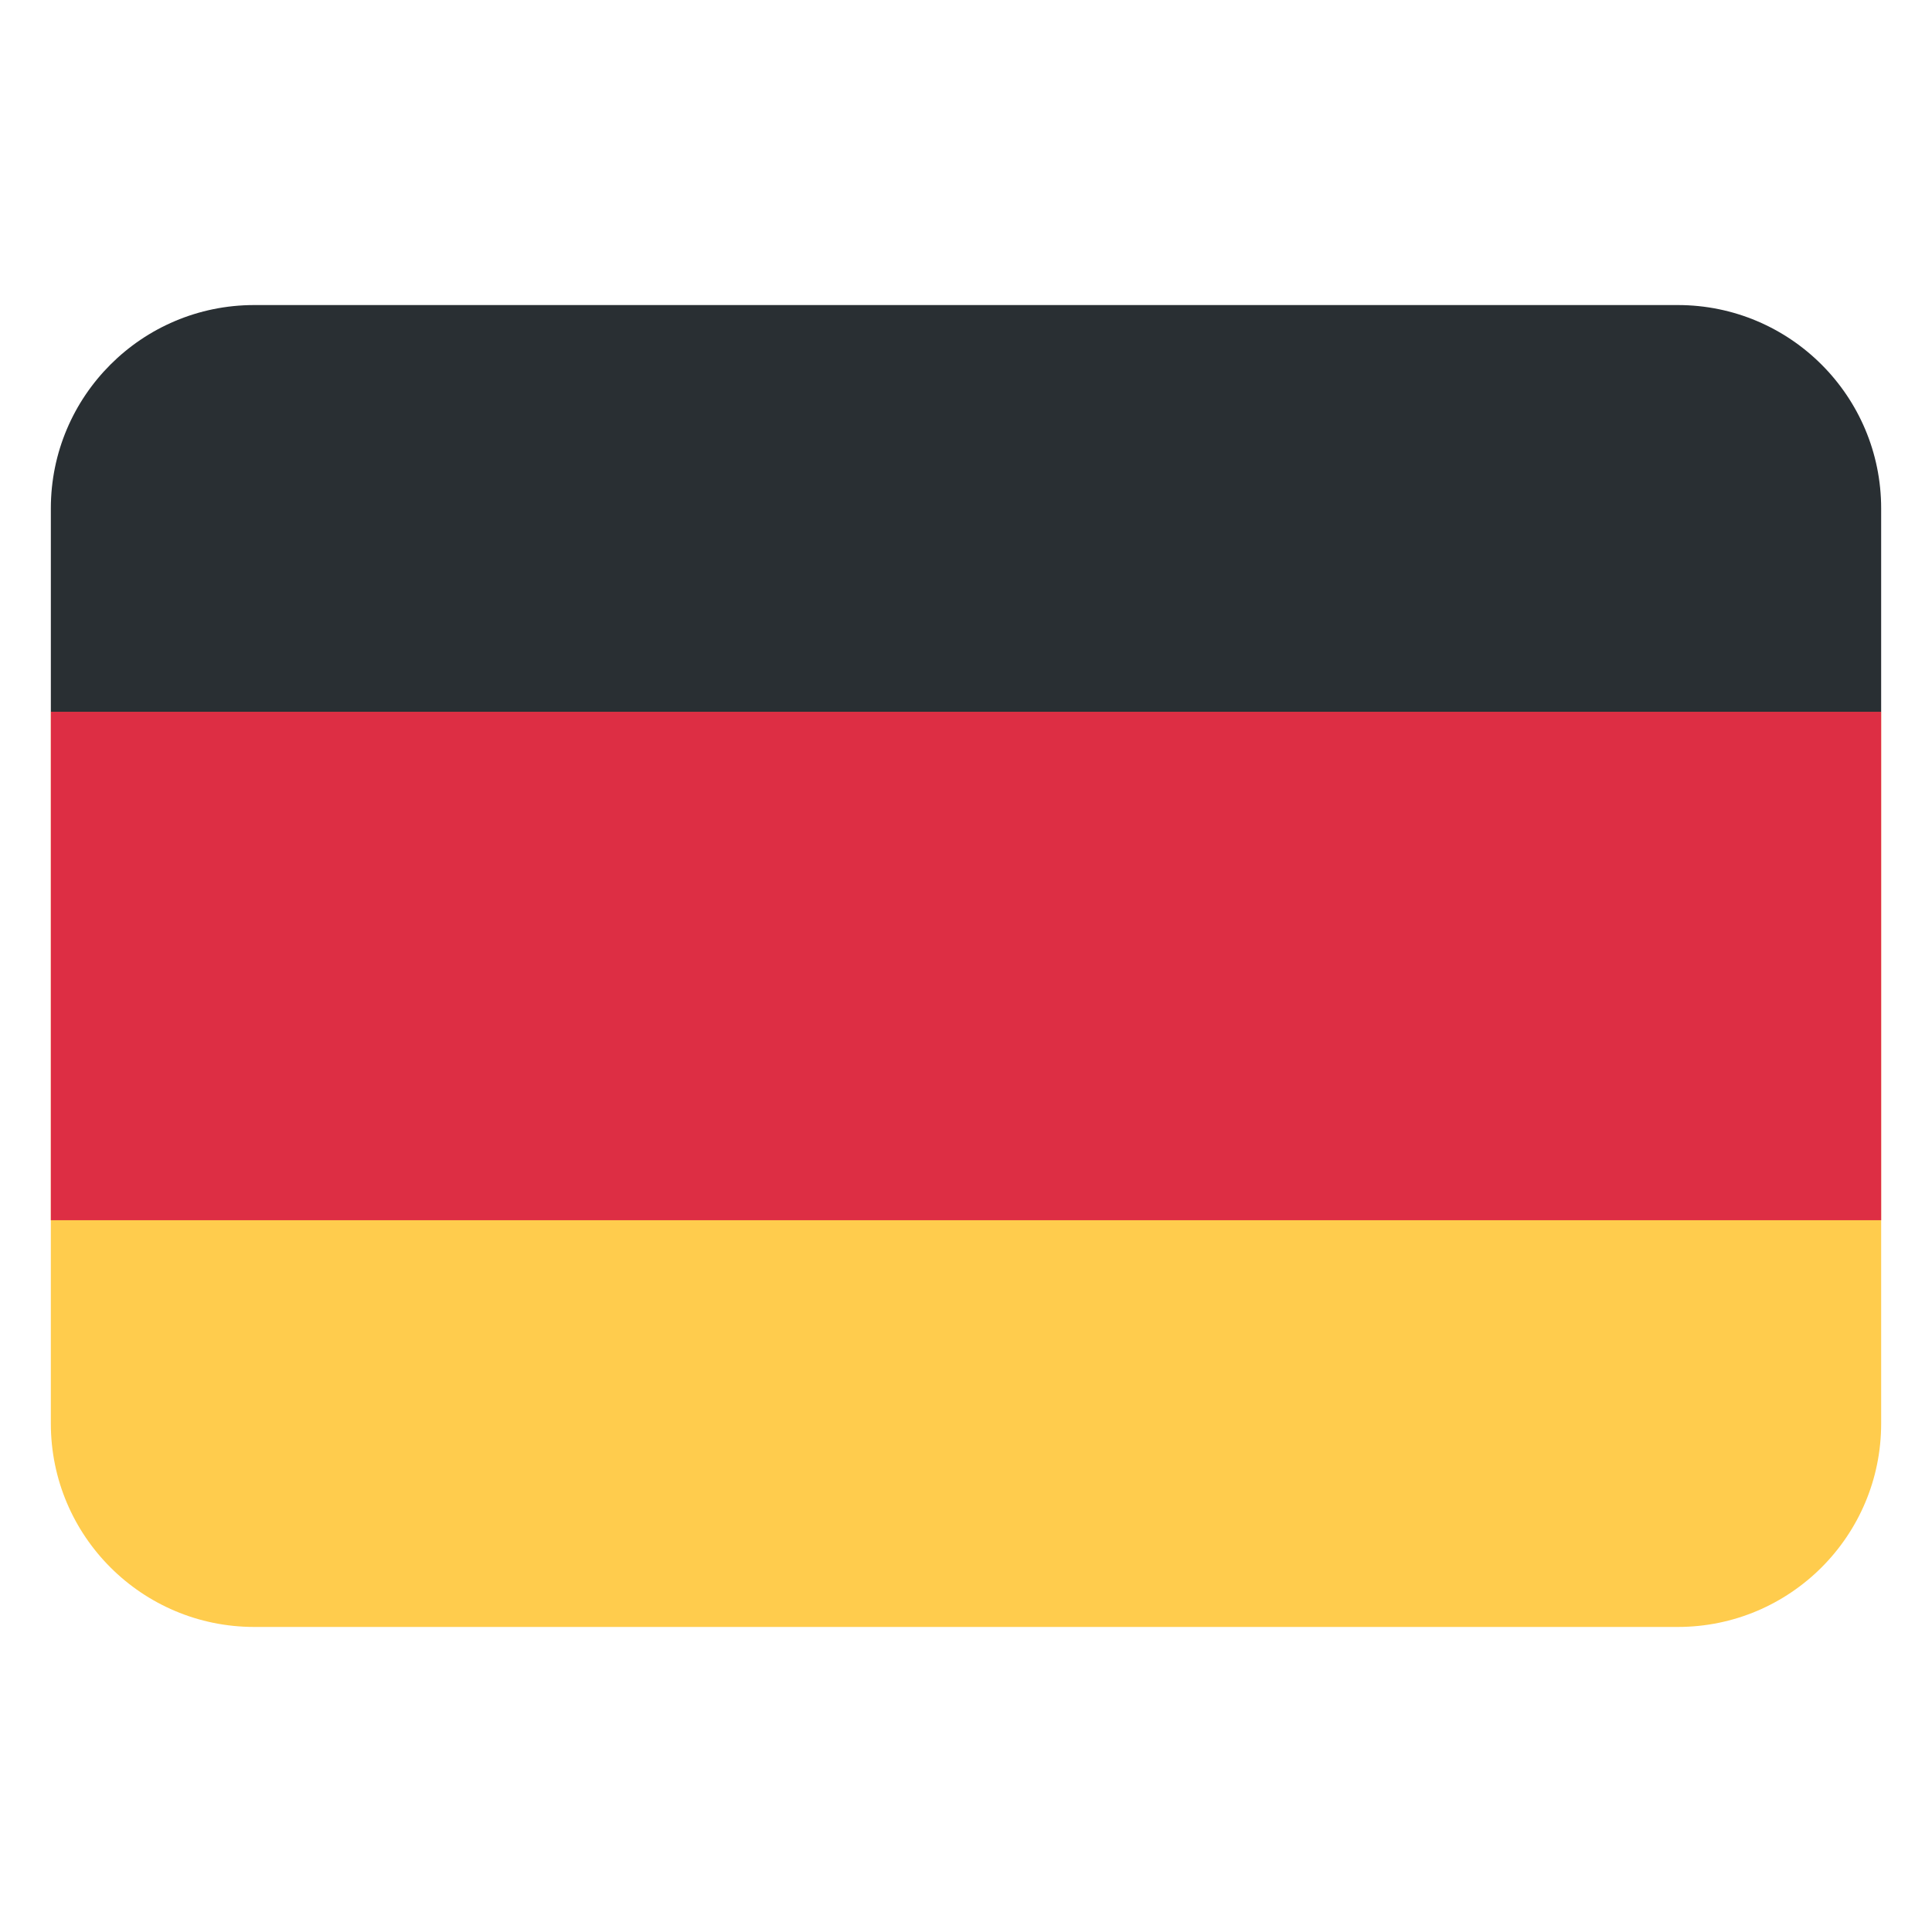
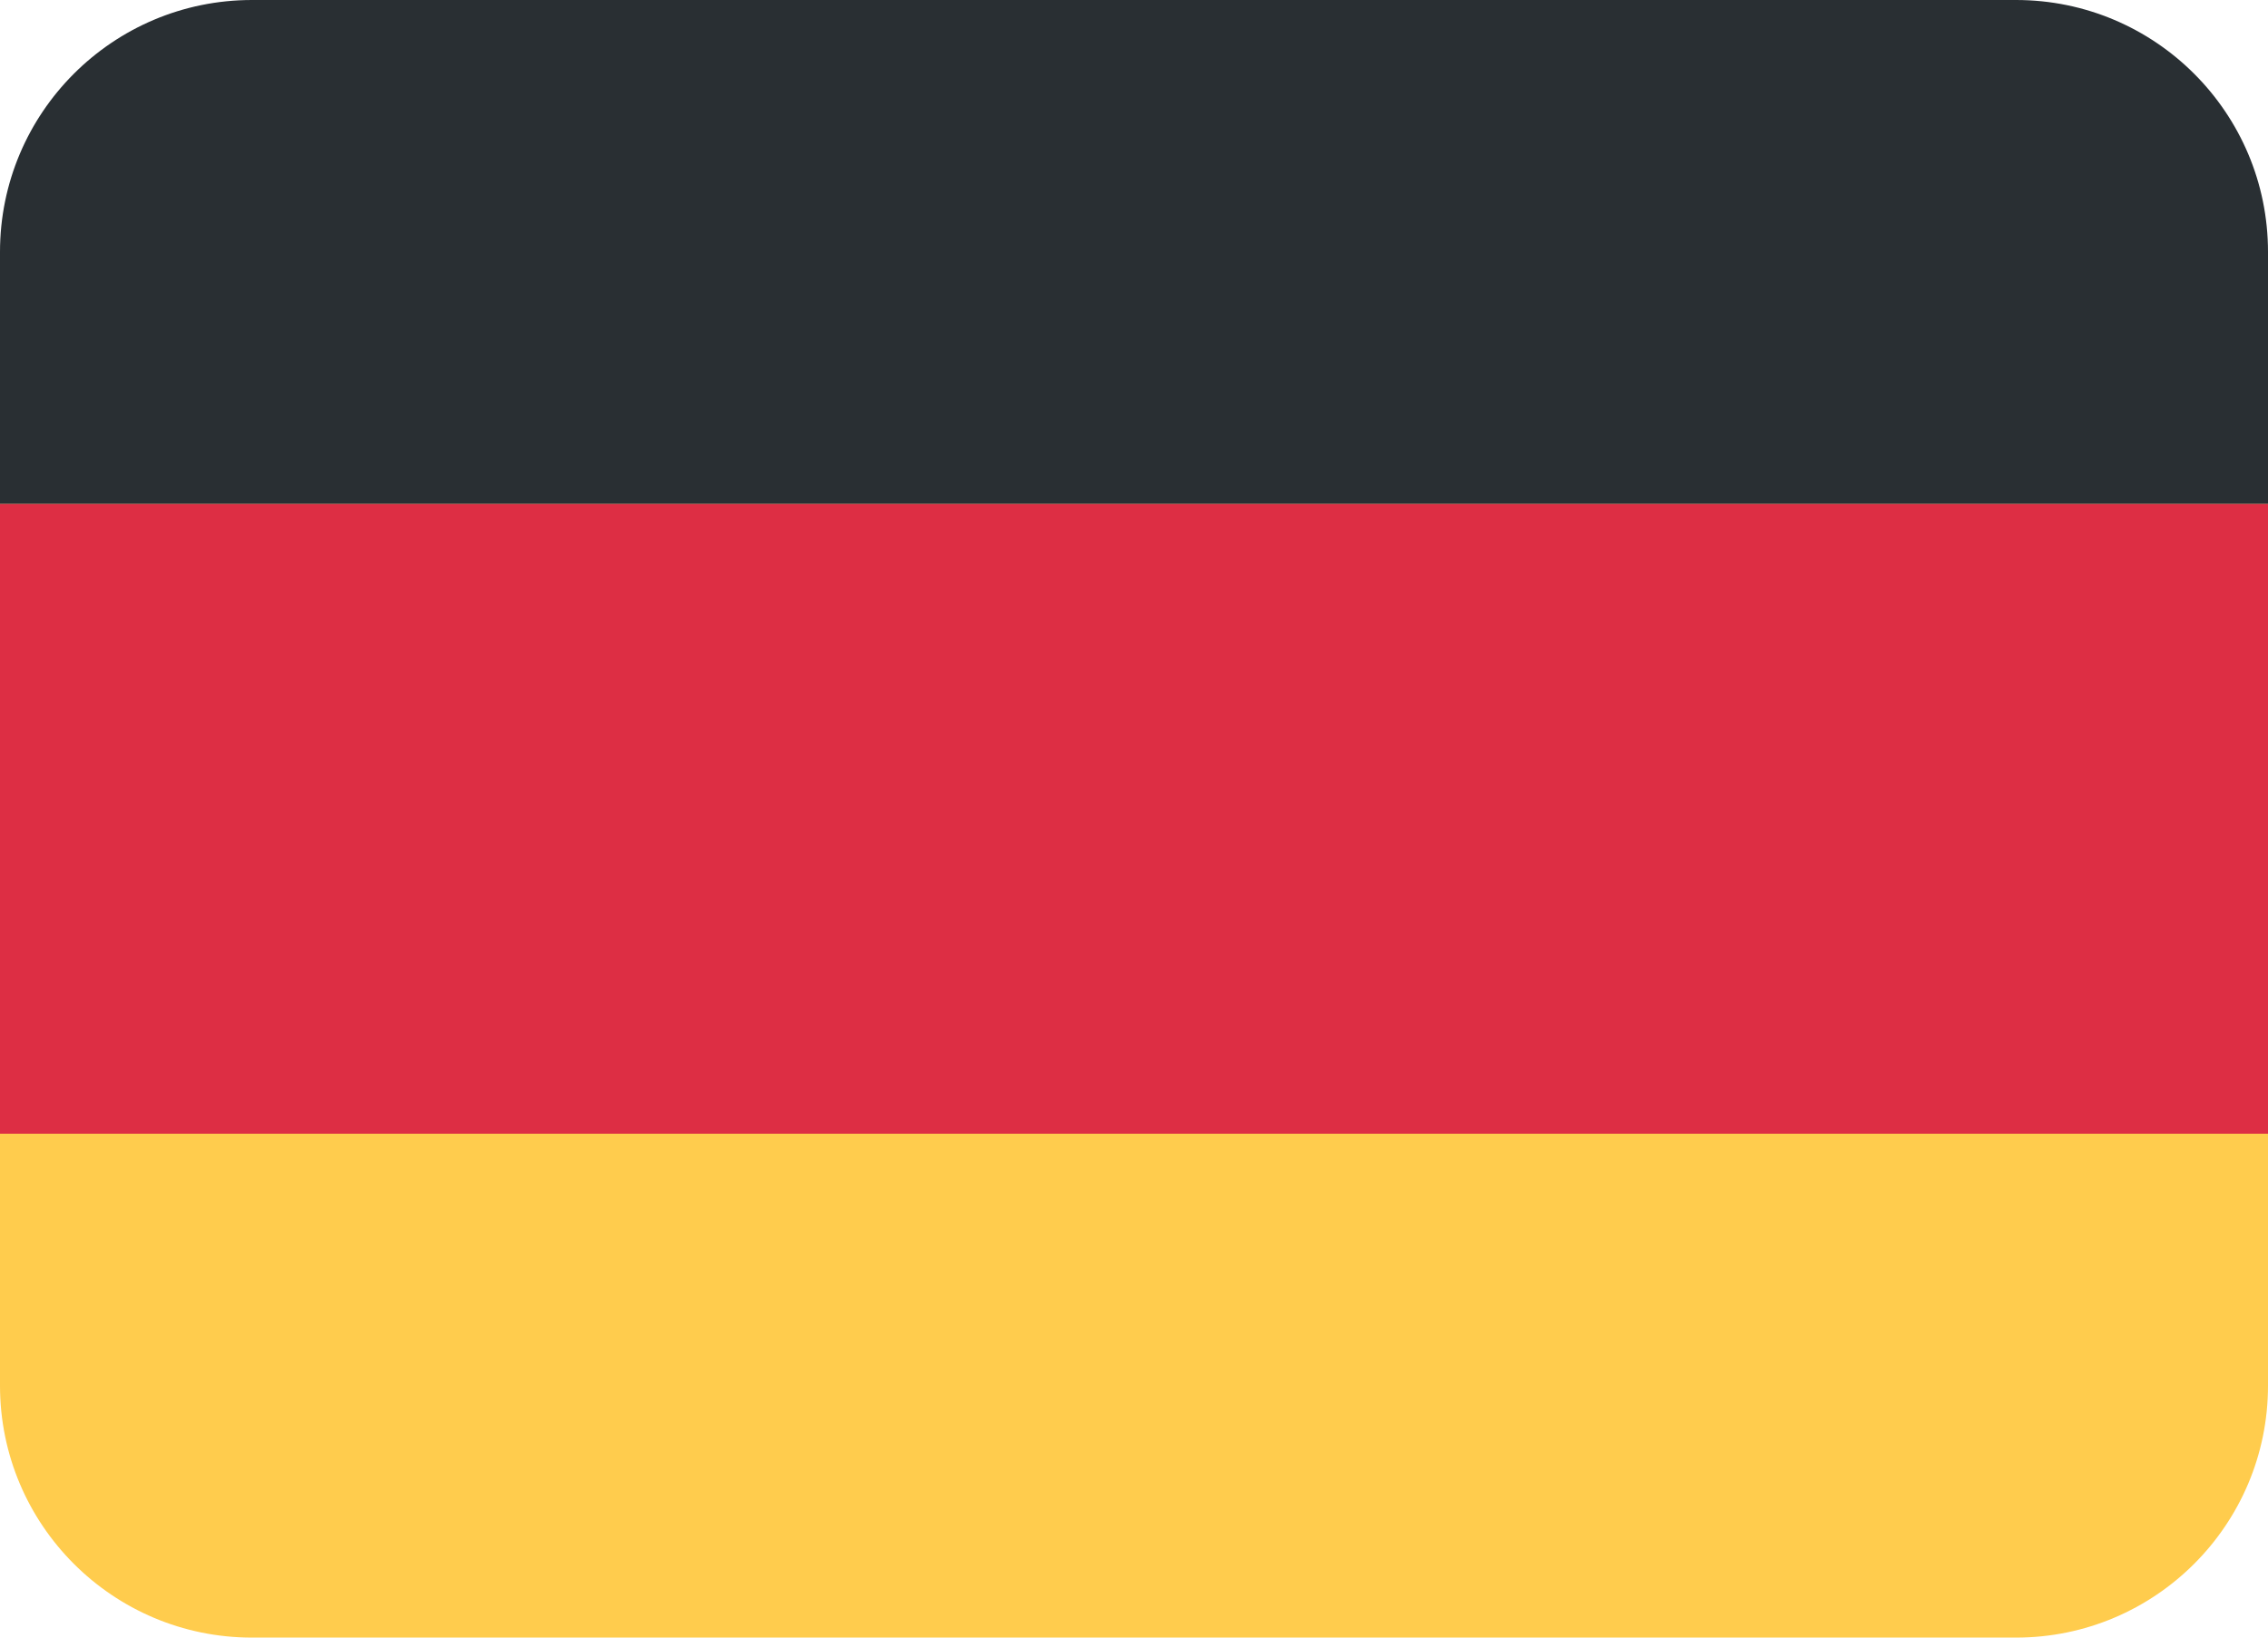
- <svg xmlns="http://www.w3.org/2000/svg" enable-background="new 0 0 47.5 47.5" viewBox="0 0 47.5 47.5">
+ <svg xmlns="http://www.w3.org/2000/svg" enable-background="new 0 0 47.5 47.5" viewBox="1.25 7.5 45 32.5">
  <defs>
    <clipPath id="a" clipPathUnits="userSpaceOnUse">
      <path d="M 0,38 38,38 38,0 0,0 0,38 Z" />
    </clipPath>
  </defs>
  <g clip-path="url(#a)" transform="matrix(1.25 0 0 -1.25 0 47.5)">
    <path fill="#ffcc4d" d="m 0,0 0,-14 c 0,-2.209 1.791,-4 4,-4 l 28,0 c 2.209,0 4,1.791 4,4 L 36,0 0,0 Z" transform="translate(1 24)" />
    <path fill="#dd2e44" d="M 37,14 1,14 1,24 37,24 37,14 Z" />
    <path fill="#292f33" d="m 0,0 -28,0 c -2.209,0 -4,-1.791 -4,-4 l 0,-4 36,0 0,4 C 4,-1.791 2.209,0 0,0" transform="translate(33 32)" />
  </g>
</svg>
